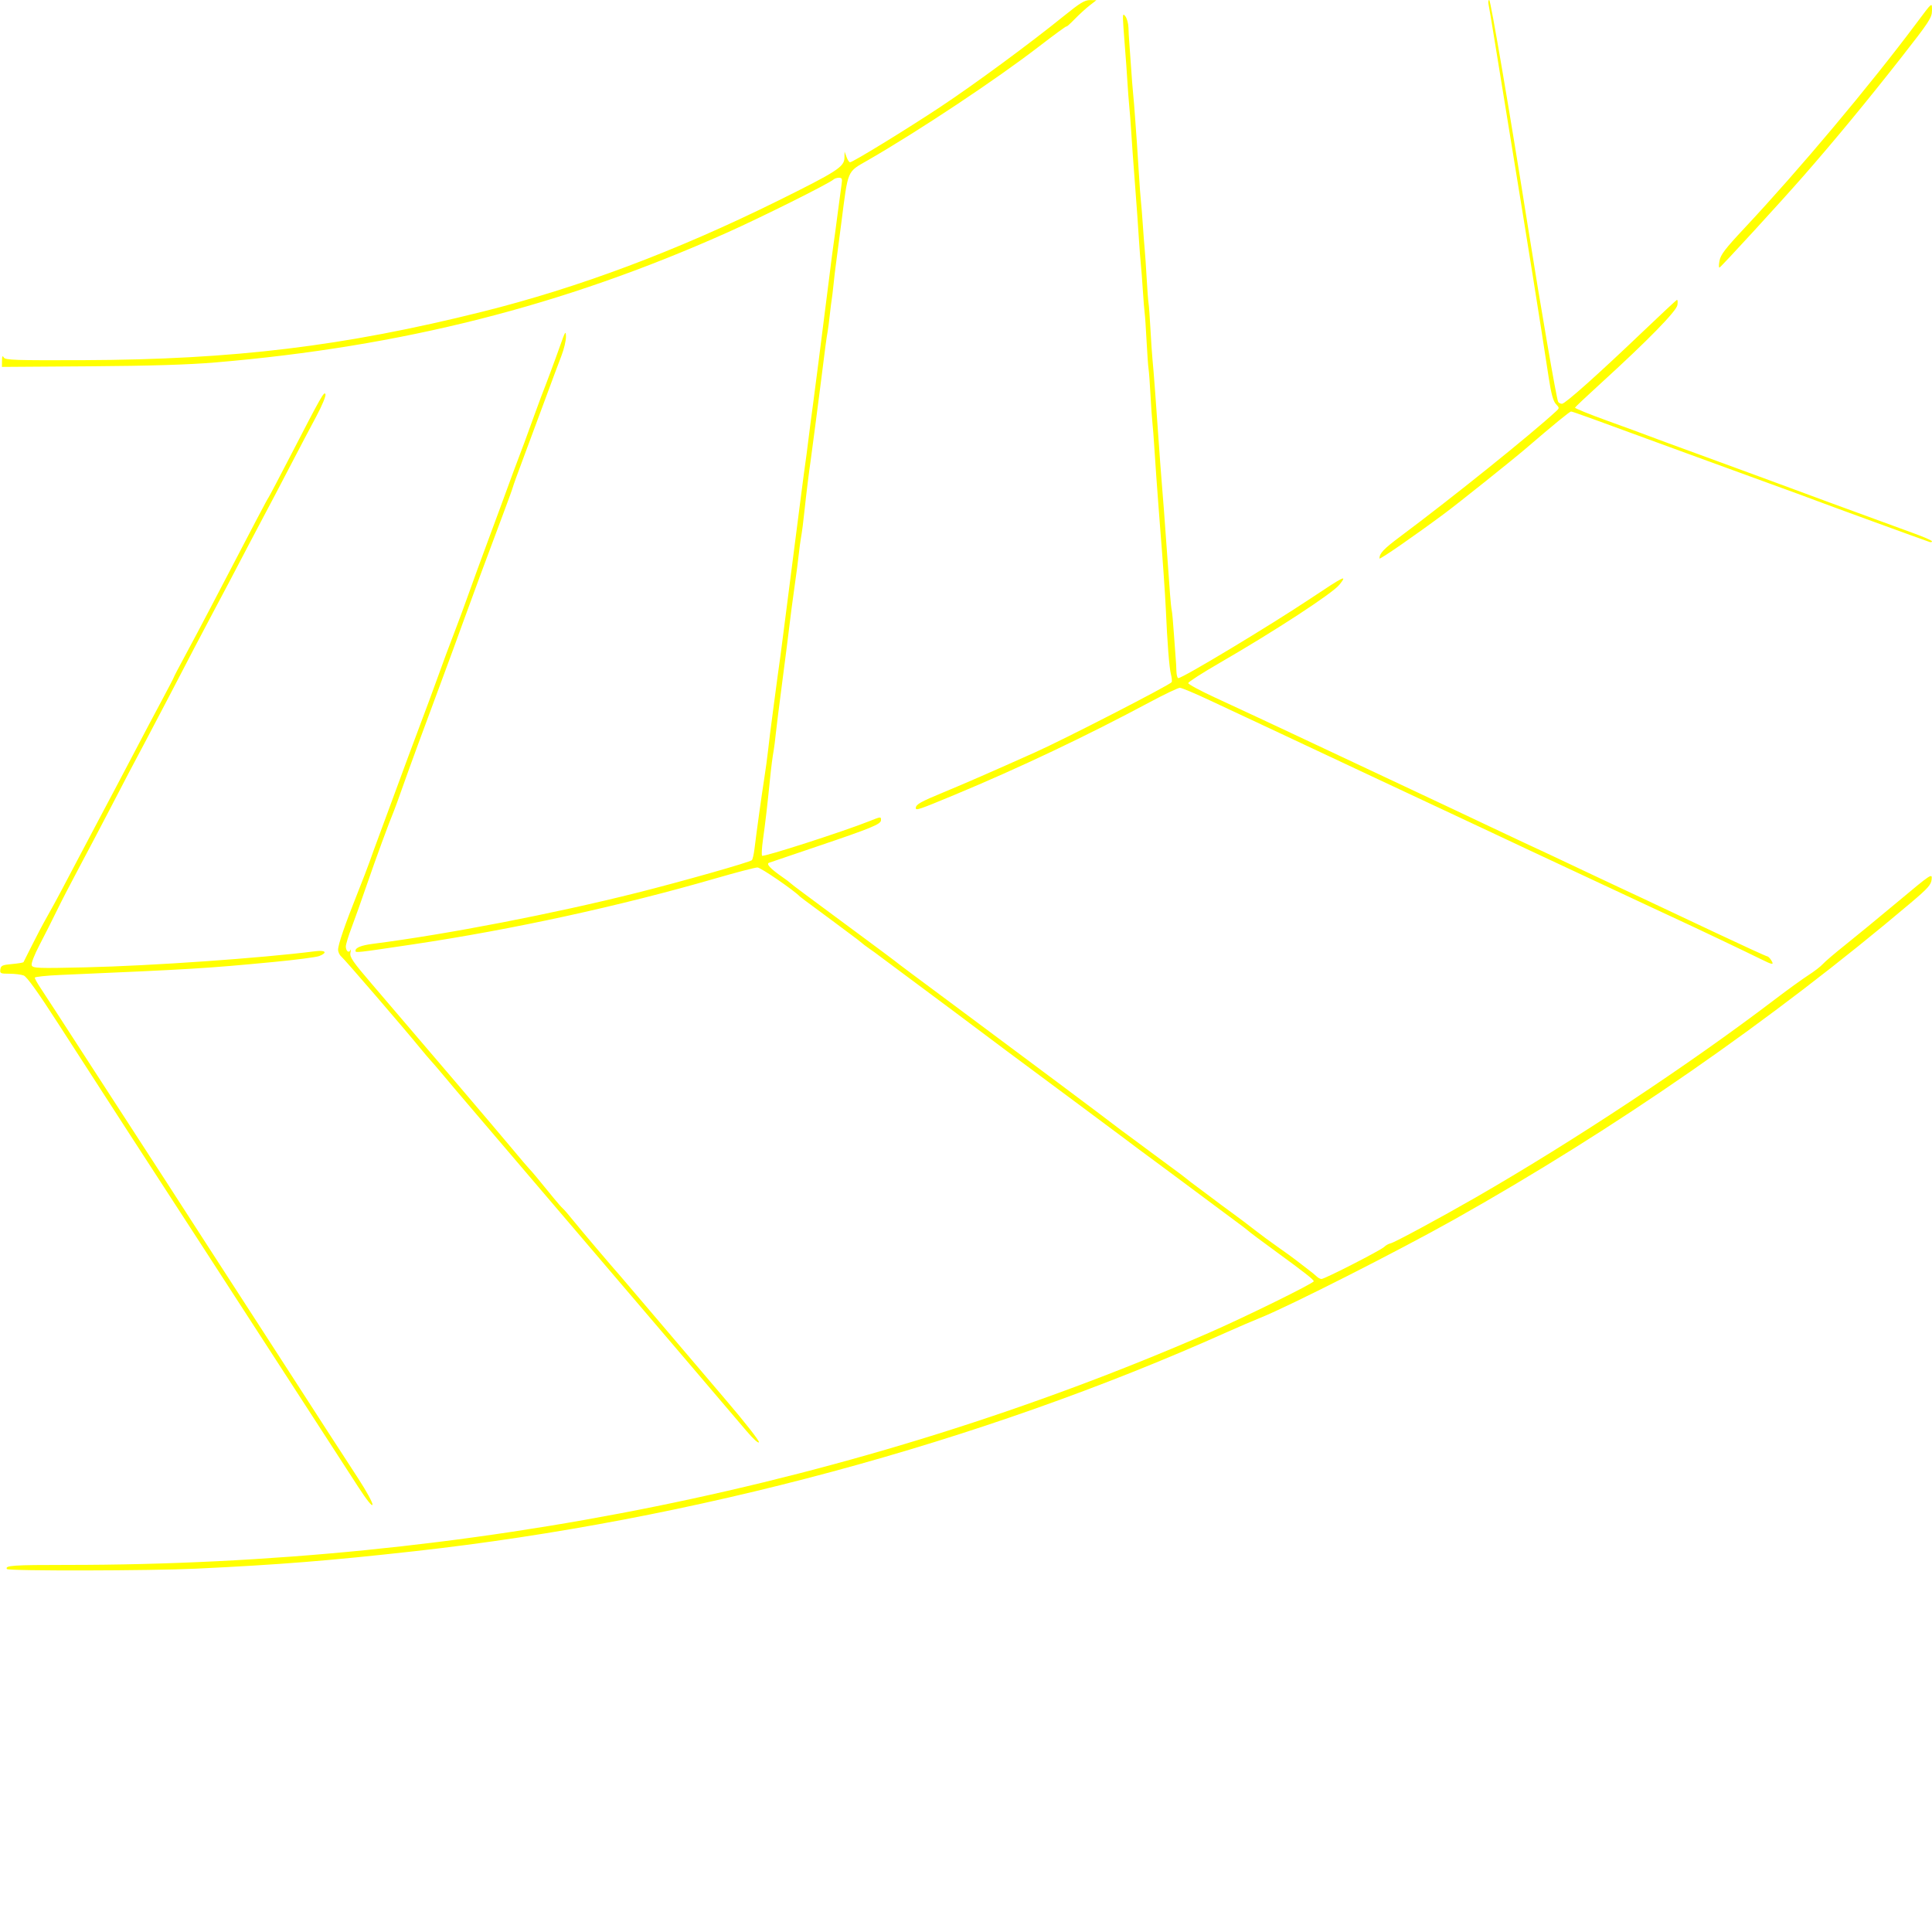
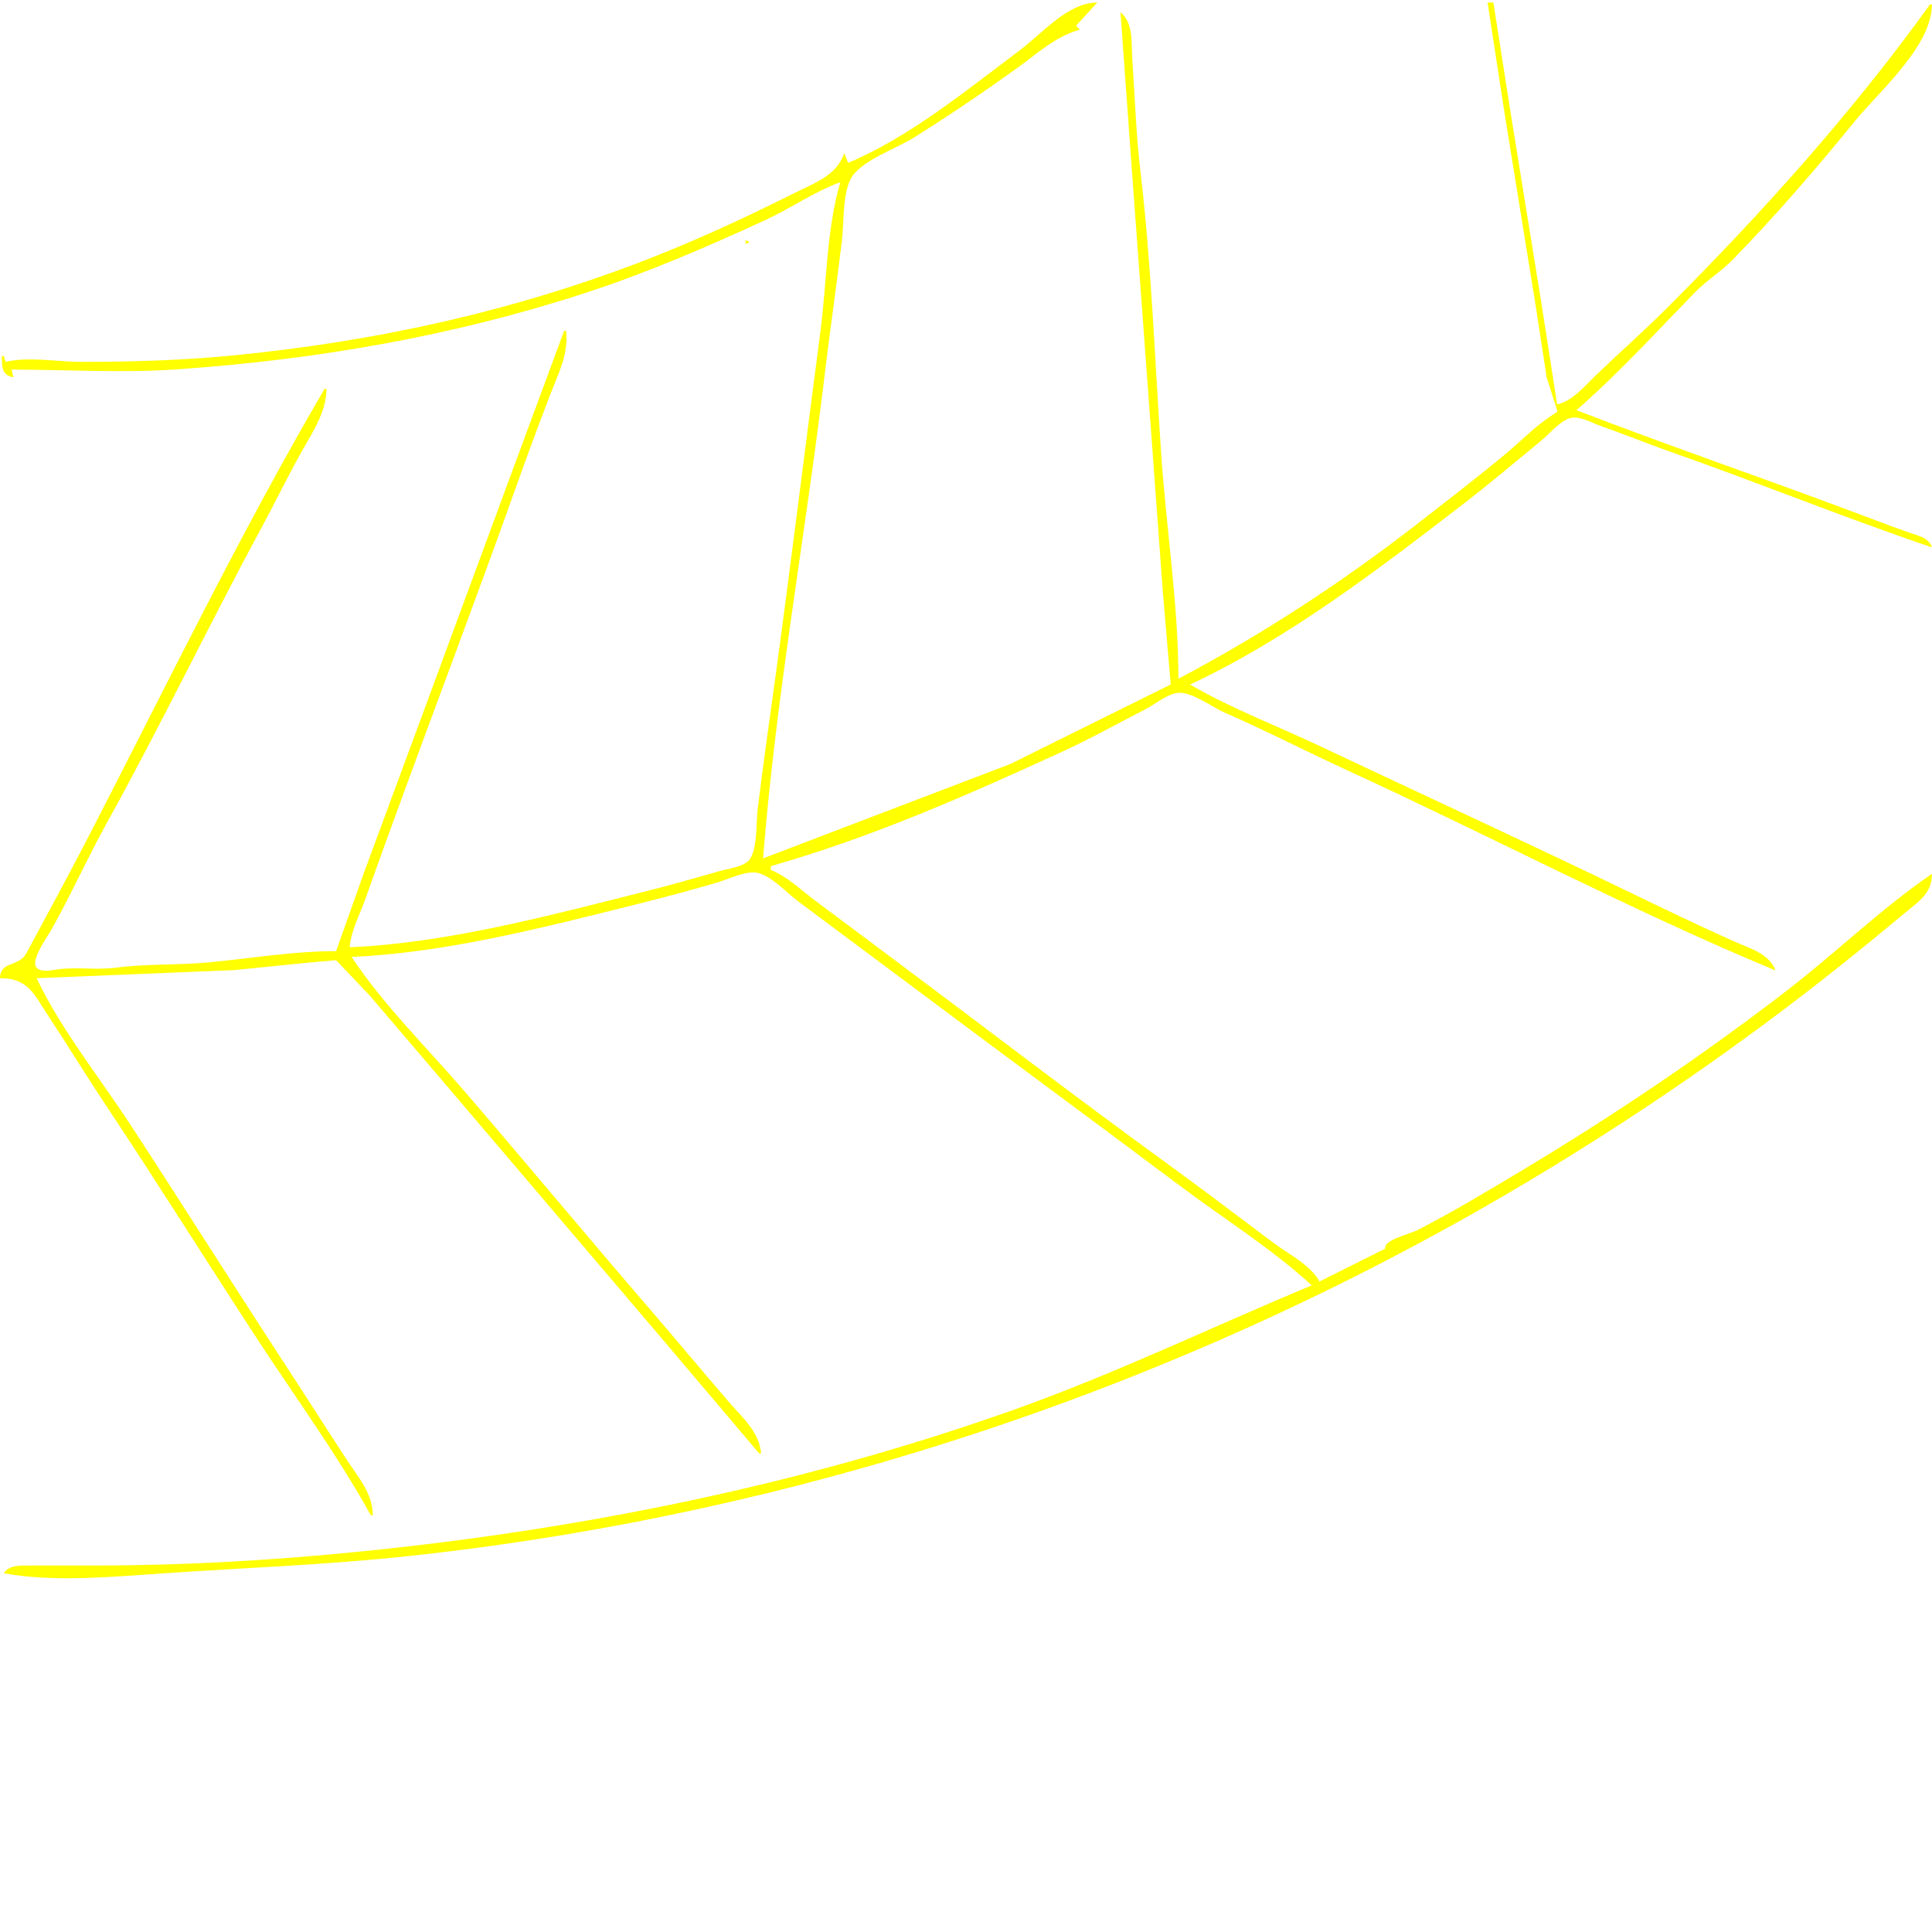
<svg xmlns="http://www.w3.org/2000/svg" version="1.1" id="svg1" width="1333.333" height="1333.333" viewBox="0 0 1333.333 1333.333">
  <defs id="defs1" />
  <g id="g1">
-     <path style="fill:#ffff00" d="m 4.77,1082.834 c -1.513,-2.449 4.153,-2.834 41.672,-2.835 276.456,-0 545.283,-54.634 787.558,-160.043 24.794,-10.788 72.667,-34.33 72.667,-35.736 0,-1.065 -6.784,-6.397 -25.253,-19.851 -10.611,-7.729 -19.502,-14.387 -20.08,-15.036 -0.367,-0.412 -4.567,-3.605 -9.333,-7.096 -4.767,-3.491 -12.567,-9.293 -17.333,-12.894 -4.767,-3.601 -16.167,-12.086 -25.333,-18.856 -22.004,-16.25 -30.837,-22.814 -33.303,-24.746 -1.117,-0.875 -15.531,-11.612 -32.031,-23.86 -49.013,-36.381 -61.891,-45.967 -64,-47.635 -1.1,-0.87 -5.9,-4.465 -10.667,-7.989 -4.767,-3.524 -9.569,-7.124 -10.672,-7.999 -1.103,-0.876 -12.803,-9.585 -26,-19.354 -13.197,-9.769 -24.894,-18.478 -25.994,-19.352 -1.1,-0.875 -4.1,-3.053 -6.667,-4.84 -2.567,-1.788 -4.967,-3.597 -5.333,-4.022 -0.367,-0.425 -4.567,-3.637 -9.333,-7.139 -4.767,-3.502 -9.568,-7.083 -10.669,-7.959 -1.101,-0.876 -6.501,-4.877 -12,-8.892 -5.499,-4.015 -10.298,-7.615 -10.664,-8 -4.107,-4.315 -27.043,-20.034 -29.232,-20.034 -1.587,0 -14.41,3.338 -28.494,7.417 -66.645,19.304 -140.417,35.392 -209.607,45.71 -39.21,5.848 -39.333,5.861 -39.333,4.335 0,-2.141 4.026,-3.739 12,-4.763 51.233,-6.575 124.828,-20.801 182.173,-35.213 31.007,-7.793 78.003,-21.124 79.381,-22.518 0.527,-0.532 1.328,-3.968 1.78,-7.635 1.667,-13.504 4.832,-36.331 6.656,-48 1.032,-6.6 2.259,-15.6 2.727,-20 0.468,-4.4 1.07,-9.5 1.336,-11.333 0.267,-1.833 1.442,-10.833 2.612,-20 1.17,-9.167 2.365,-18.167 2.656,-20 0.599,-3.782 3.253,-23.624 4.101,-30.667 0.309,-2.567 2.964,-23.267 5.899,-46 2.935,-22.733 5.594,-43.433 5.909,-46 0.83,-6.762 3.498,-26.769 4.09,-30.667 0.278,-1.833 0.883,-6.633 1.345,-10.667 0.462,-4.033 1.071,-8.833 1.355,-10.667 0.764,-4.943 9.74,-74.742 12.774,-99.333 1.448,-11.733 2.882,-22.833 3.188,-24.667 0.306,-1.833 1.518,-10.833 2.694,-20 1.176,-9.167 2.441,-18.617 2.813,-21 0.557,-3.579 0.243,-4.333 -1.807,-4.333 -1.365,0 -3.052,0.532 -3.749,1.182 -2.925,2.731 -49.876,26.157 -73.933,36.889 -112.916,50.372 -223.881,78.499 -352.667,89.392 -18.552,1.569 -45.026,2.382 -87,2.671 l -60.333,0.415 0.041,-4.275 c 0.03,-3.181 0.348,-3.749 1.243,-2.22 1.055,1.802 7.809,2.029 54.959,1.846 103.924,-0.402 179.769,-9.608 275.09,-33.391 66.739,-16.652 133.892,-41.841 204.03,-76.533 40.777,-20.169 45.925,-23.482 46.075,-29.652 l 0.105,-4.325 1.339,3.667 c 0.737,2.017 1.816,3.667 2.4,3.667 1.901,0 38.84,-22.637 62.299,-38.178 23.599,-15.634 61.823,-43.776 85.478,-62.933 C 745.329,2.032 748.662,0.013 752.252,0.071 l 4.414,0.071 -4.645,3.595 c -2.555,1.977 -7.205,6.229 -10.333,9.447 -3.129,3.218 -5.689,5.497 -5.689,5.063 0,-0.434 -8.55,5.805 -19,13.864 -29.331,22.62 -82.633,58.055 -117.995,78.44 -14.69,8.469 -13.557,5.793 -18.401,43.448 -1.887,14.667 -3.653,28.167 -3.925,30 -0.272,1.833 -0.9,7.233 -1.395,12 -0.495,4.767 -1.072,9.567 -1.283,10.667 -0.211,1.1 -0.811,5.9 -1.333,10.667 -0.522,4.767 -1.176,9.843 -1.452,11.28 -0.687,3.571 -2.055,13.701 -3.881,28.72 -0.312,2.567 -0.886,7.067 -1.275,10 -0.389,2.933 -1.937,14.933 -3.44,26.667 -1.502,11.733 -2.973,22.833 -3.267,24.667 -0.802,4.99 -3.094,23.582 -4.027,32.667 -0.904,8.801 -1.782,15.56 -2.684,20.667 -0.324,1.833 -0.922,6.333 -1.329,10 -0.696,6.275 -1.568,13.013 -2.673,20.667 -1.316,9.114 -3.452,25.398 -4.111,31.333 -0.407,3.667 -2.469,19.867 -4.583,36 -2.113,16.133 -4.176,32.633 -4.582,36.667 -0.407,4.033 -1.006,8.833 -1.332,10.667 -0.923,5.193 -1.794,11.951 -2.665,20.667 -1.801,18.038 -3.172,29.823 -4.845,41.65 -0.751,5.308 -1.014,10.218 -0.585,10.913 0.701,1.135 55.873,-16.631 73.78,-23.758 8.42,-3.351 8.284,-3.339 8.284,-0.758 0,2.73 -6.704,5.484 -44,18.079 -17.233,5.82 -32.199,10.898 -33.258,11.285 -2.169,0.793 0.995,4.175 9.258,9.896 2.567,1.777 4.967,3.579 5.333,4.003 0.367,0.425 4.567,3.65 9.333,7.168 4.767,3.518 10.167,7.523 12,8.899 1.833,1.377 13.533,10.038 26,19.247 12.467,9.209 23.58,17.486 24.697,18.393 2.663,2.162 10.227,7.815 48.636,36.347 39.602,29.418 99.31,74.061 102,76.264 1.1,0.901 7.7,5.819 14.667,10.929 6.967,5.11 13.267,9.78 14,10.378 0.733,0.598 5.833,4.368 11.333,8.376 5.5,4.008 10.3,7.621 10.667,8.029 0.367,0.408 4.567,3.606 9.333,7.108 4.767,3.502 9.567,7.092 10.667,7.978 1.1,0.886 6.118,4.603 11.152,8.259 5.034,3.656 12.234,9.083 16,12.06 3.766,2.977 11.048,8.346 16.181,11.931 5.133,3.585 10.876,7.75 12.762,9.254 1.886,1.505 5.431,4.236 7.878,6.069 2.447,1.833 5.211,4.083 6.142,5 0.931,0.917 2.375,1.667 3.208,1.667 2.229,0 40.969,-19.817 43.303,-22.151 1.096,-1.096 3.1,-2.207 4.453,-2.467 2.526,-0.486 34.33,-17.639 58.54,-31.571 67.899,-39.075 147.649,-91.851 206.38,-136.576 8.8,-6.701 19.3,-14.299 23.333,-16.883 4.033,-2.584 8.533,-6.051 10,-7.703 1.467,-1.653 8.367,-7.542 15.333,-13.088 6.967,-5.546 23.359,-19.022 36.427,-29.947 23.19,-19.387 23.75,-19.758 23.333,-15.447 -0.364,3.767 -2.486,6.159 -14.427,16.261 -96.019,81.231 -204.013,156.125 -315.247,218.622 -38.235,21.483 -113.475,59.631 -133.42,67.647 -5.133,2.063 -15.633,6.574 -23.333,10.025 -170.579,76.441 -368.485,129.796 -560.667,151.157 -59.362,6.598 -92.97,9.284 -150.667,12.041 -31.469,1.504 -129.672,1.69 -130.563,0.248 z M 247.139,1026.041 c -5.24,-8.089 -21.376,-33.008 -35.857,-55.374 -31.78,-49.086 -35.414,-54.695 -49.245,-76 -5.951,-9.167 -16.794,-25.917 -24.095,-37.224 -7.301,-11.307 -19.275,-29.754 -26.608,-40.994 -7.333,-11.24 -16.905,-25.989 -21.27,-32.776 -4.365,-6.787 -12.801,-19.84 -18.747,-29.006 -5.945,-9.167 -20.024,-30.97 -31.285,-48.451 -13.86,-21.514 -21.509,-32.177 -23.673,-33 -1.759,-0.669 -6.2,-1.216 -9.87,-1.216 -6.157,0 -6.64,-0.232 -6.247,-3 0.371,-2.612 1.405,-3.087 7.989,-3.674 4.16,-0.371 7.76,-0.971 8,-1.333 0.24,-0.363 2.803,-5.459 5.694,-11.326 2.892,-5.867 7.642,-14.867 10.557,-20 2.915,-5.133 7.498,-13.533 10.184,-18.667 2.686,-5.133 8.221,-15.633 12.299,-23.333 4.078,-7.7 9.942,-18.8 13.03,-24.667 3.088,-5.867 8.176,-15.467 11.307,-21.333 3.131,-5.867 9.764,-18.467 14.74,-28 4.976,-9.533 12.852,-24.421 17.503,-33.083 4.65,-8.662 8.455,-15.99 8.455,-16.283 0,-0.294 3.508,-7.007 7.795,-14.917 4.287,-7.911 12.49,-23.383 18.229,-34.383 31.983,-61.304 38.296,-73.302 39.291,-74.667 0.534,-0.733 7.324,-13.633 15.089,-28.667 21.562,-41.748 23.343,-44.881 24.215,-42.606 0.431,1.123 -2.392,7.939 -6.343,15.315 -3.916,7.31 -12.426,23.491 -18.911,35.958 -6.485,12.467 -13.578,25.967 -15.762,30 -2.184,4.033 -7.571,14.233 -11.971,22.667 -9.744,18.676 -17.501,33.393 -24.617,46.71 -5.95,11.133 -17.536,33.254 -30.706,58.624 -4.759,9.167 -11.69,22.367 -15.403,29.333 -9.961,18.689 -13.38,25.199 -25.21,48 -5.897,11.367 -15.378,29.367 -21.067,40 -5.69,10.633 -12.664,24.133 -15.499,30 -2.835,5.867 -8.062,16.221 -11.614,23.009 -3.918,7.487 -6.127,13.208 -5.614,14.544 0.768,2.002 4.154,2.127 37.139,1.371 45.568,-1.044 121.508,-6.369 158.628,-11.123 7.073,-0.906 8.589,0.984 2.667,3.325 -2.017,0.797 -16.267,2.649 -31.667,4.115 -46.707,4.446 -55.29,4.968 -147,8.935 -9.717,0.42 -17.667,1.273 -17.667,1.894 0,0.621 1.713,3.71 3.808,6.863 4.252,6.403 13.32,20.368 37.486,57.734 9.011,13.933 22.053,34.033 28.981,44.667 11.053,16.965 23.783,36.645 48.73,75.333 9.47,14.687 24.57,38.011 37.98,58.667 6.189,9.533 17.823,27.533 25.852,40 14.439,22.42 20.489,31.76 40.424,62.408 5.631,8.658 10.052,16.776 9.823,18.041 -0.26,1.436 -3.993,-3.222 -9.944,-12.408 z M 515.186,987.584 c -23.671,-27.847 -38.461,-45.192 -149.723,-175.584 -17.208,-20.167 -35.113,-41.167 -39.789,-46.667 -4.676,-5.5 -9.536,-11.2 -10.798,-12.667 -1.263,-1.467 -5.276,-6.239 -8.919,-10.606 -3.643,-4.367 -7.523,-8.887 -8.623,-10.045 -1.1,-1.158 -4.4,-5.046 -7.333,-8.639 -11.44,-14.015 -52.308,-61.475 -54.427,-63.206 -1.232,-1.006 -2.24,-3.152 -2.24,-4.768 0,-3.534 4.654,-17.102 13.287,-38.736 3.512,-8.8 7.319,-18.7 8.461,-22 1.142,-3.3 3.978,-11.1 6.303,-17.333 2.325,-6.233 5.872,-15.833 7.882,-21.333 6.843,-18.721 18.931,-51.305 22.754,-61.333 2.097,-5.5 5.978,-16 8.627,-23.333 6.259,-17.333 8.868,-24.361 13.857,-37.333 2.256,-5.867 6.448,-17.267 9.316,-25.333 2.867,-8.067 8.338,-23.067 12.158,-33.333 3.82,-10.267 8.039,-21.667 9.376,-25.333 6.765,-18.55 12.33,-33.613 13.301,-36 1.178,-2.897 4.409,-11.681 10.054,-27.333 1.983,-5.5 4.078,-11.2 4.655,-12.667 3.667,-9.326 9.738,-25.63 13.157,-35.333 3.545,-10.06 4.002,-10.773 4.07,-6.347 0.042,2.742 -1.386,8.742 -3.173,13.333 -1.787,4.591 -7.221,19.147 -12.075,32.347 -4.854,13.2 -11.534,31.2 -14.843,40 -3.31,8.8 -6.234,16.9 -6.498,18 -0.264,1.1 -3.188,9.2 -6.498,18 -10.313,27.42 -23.184,62.197 -28.65,77.411 -2.883,8.024 -8.366,22.989 -12.184,33.255 -15.02,40.382 -23.914,64.605 -28.639,78 -2.716,7.7 -5.439,15.2 -6.05,16.667 -3.538,8.486 -12.67,33.342 -18.615,50.667 -3.775,11 -8.626,24.631 -10.78,30.29 -2.154,5.66 -3.916,11.474 -3.916,12.921 0,3.154 2.143,4.821 3.167,2.463 0.4,-0.921 0.404,-0.094 0.008,1.839 -0.616,3.005 1.577,6.191 15.138,22 34.656,40.398 86.969,101.805 96.391,113.146 5.48,6.597 10.863,12.917 11.963,14.045 1.887,1.935 5.134,5.829 16.645,19.961 2.688,3.3 5.592,6.6 6.454,7.333 0.862,0.733 3.967,4.326 6.9,7.983 5.011,6.247 27.56,32.828 32.816,38.684 1.317,1.467 13.372,15.619 26.789,31.449 13.417,15.83 34.487,40.59 46.822,55.022 12.335,14.432 22.235,27.093 22,28.136 -0.253,1.124 -3.741,-2.004 -8.574,-7.689 z m 700.147,-325.61 c -8.889,-4.431 -47.285,-22.704 -57.333,-27.286 -4.4,-2.006 -12.5,-5.777 -18,-8.379 -5.5,-2.602 -23.8,-11.158 -40.667,-19.012 -16.867,-7.854 -36.367,-16.973 -43.333,-20.264 -6.967,-3.291 -17.767,-8.37 -24,-11.286 -6.233,-2.916 -14.933,-6.999 -19.333,-9.072 -4.4,-2.074 -33.2,-15.571 -64,-29.994 -30.8,-14.423 -60.2,-28.226 -65.333,-30.672 -5.133,-2.446 -13.833,-6.525 -19.333,-9.063 -5.5,-2.539 -18.432,-8.589 -28.737,-13.447 -10.305,-4.857 -19.75,-8.831 -20.988,-8.831 -1.238,0 -10.641,4.489 -20.896,9.976 -43.674,23.368 -89.884,45.304 -134.742,63.964 -24.277,10.099 -26.654,10.908 -26.617,9.06 0.051,-2.513 3.106,-4.245 19.313,-10.95 14.945,-6.183 32.698,-13.933 63.333,-27.648 20.065,-8.983 92.727,-46.342 93.935,-48.297 0.348,-0.562 0.106,-3.066 -0.536,-5.564 -1.127,-4.382 -2.529,-22.335 -3.479,-44.542 -0.406,-9.477 -2.358,-37.453 -3.909,-56 -0.307,-3.667 -0.9,-11.467 -1.319,-17.333 -0.419,-5.867 -1.04,-14.267 -1.379,-18.667 -0.339,-4.4 -0.949,-13.4 -1.354,-20 -0.405,-6.6 -0.984,-14.1 -1.287,-16.667 -0.302,-2.567 -0.907,-11.267 -1.343,-19.333 -0.436,-8.067 -1.038,-16.167 -1.337,-18 -0.299,-1.833 -0.918,-10.533 -1.375,-19.333 -0.458,-8.8 -1.048,-17.5 -1.313,-19.333 -0.264,-1.833 -0.843,-9.033 -1.286,-16 -0.443,-6.967 -1.043,-14.767 -1.334,-17.333 -0.291,-2.567 -0.895,-10.367 -1.341,-17.333 -0.816,-12.73 -1.29,-19.418 -2.601,-36.667 -1.617,-21.28 -2.043,-27.208 -2.732,-38 -0.398,-6.233 -1.001,-14.033 -1.341,-17.333 -0.34,-3.3 -0.949,-11.4 -1.353,-18 -0.404,-6.6 -1,-15 -1.324,-18.667 -0.324,-3.667 -0.913,-11.467 -1.308,-17.333 -0.653,-9.699 -0.535,-10.432 1.299,-8.078 1.109,1.423 2.076,5.023 2.149,8 0.073,2.977 0.281,6.912 0.462,8.745 0.181,1.833 0.742,9.633 1.245,17.333 0.504,7.7 1.18,16.4 1.502,19.333 0.322,2.933 0.957,10.733 1.41,17.333 0.453,6.6 1.01,14.4 1.238,17.333 0.227,2.933 0.809,11.933 1.292,20 0.483,8.067 1.123,16.767 1.421,19.333 0.298,2.567 0.879,9.767 1.292,16 0.412,6.233 1.011,14.033 1.33,17.333 0.319,3.3 0.929,12.3 1.355,20 0.426,7.7 1.015,15.5 1.309,17.333 0.293,1.833 0.887,9.933 1.32,18 0.433,8.067 1.058,17.367 1.39,20.667 0.834,8.298 2.367,28.815 5.327,71.333 0.409,5.867 1.016,13.667 1.349,17.333 0.334,3.667 0.907,10.867 1.275,16 1.445,20.166 3.494,48.46 4.152,57.333 0.381,5.133 0.925,10.233 1.209,11.333 0.284,1.1 0.94,8.3 1.458,16 0.518,7.7 1.09,15.5 1.271,17.333 0.181,1.833 0.389,5.583 0.462,8.333 0.073,2.75 0.66,5 1.305,5 3.036,0 62.979,-36.089 91.346,-54.995 23.562,-15.704 25.531,-16.643 19.848,-9.468 -4.681,5.911 -44.59,31.964 -82.663,53.964 -11.896,6.874 -21.646,13.14 -21.667,13.923 -0.02,0.783 8.213,5.233 18.296,9.887 10.083,4.655 23.733,10.994 30.333,14.087 6.6,3.093 17.1,8.013 23.333,10.932 30.093,14.094 76.587,35.949 87.333,41.053 6.6,3.135 16.8,7.933 22.667,10.663 5.867,2.73 17.567,8.26 26,12.289 8.433,4.029 18.933,8.978 23.333,10.999 9.88,4.536 28.121,13.1 44,20.655 6.6,3.141 16.2,7.658 21.333,10.039 9.911,4.597 13.901,6.474 67.601,31.806 18.847,8.891 34.753,16.165 35.346,16.165 0.593,0 1.828,1.2 2.744,2.667 2.154,3.449 1.07,3.342 -7.024,-0.692 z M 952,385.441 c 0,-3.569 2.897,-6.619 14.536,-15.303 35.683,-26.621 89.541,-69.913 107.3,-86.249 2.447,-2.251 2.446,-2.364 -0.086,-5.082 -1.864,-2 -3.259,-7.172 -4.978,-18.46 -5.93,-38.918 -13.843,-88.514 -25.477,-159.681 -4.795,-29.333 -10.211,-62.633 -12.034,-74 -1.823,-11.367 -3.614,-22.017 -3.98,-23.667 C 1026.915,1.35 1027.139,0 1027.779,0 c 0.953,0 14.268,78.064 26.835,157.333 8.773,55.339 19.64,118.253 20.729,120.016 0.448,0.725 1.634,1.318 2.635,1.318 2.172,0 24.877,-20.258 55.864,-49.843 12.38,-11.82 22.928,-21.657 23.441,-21.86 0.512,-0.203 0.675,1.381 0.361,3.52 -0.62,4.228 -20.523,24.57 -52.978,54.147 -9.533,8.688 -17.498,16.195 -17.699,16.681 -0.201,0.486 9.999,4.622 22.667,9.192 12.668,4.569 25.133,9.141 27.7,10.16 2.567,1.019 20.567,7.638 40,14.708 19.433,7.071 37.433,13.673 40,14.671 5.423,2.109 85.483,31.53 103.667,38.096 6.783,2.45 12.333,4.901 12.333,5.449 0,0.547 -0.75,0.75 -1.667,0.452 -3.569,-1.164 -72.598,-26.327 -77,-28.07 -2.567,-1.016 -18.167,-6.738 -34.667,-12.716 -16.5,-5.978 -42,-15.276 -56.667,-20.662 -65.641,-24.105 -78.051,-28.591 -79.09,-28.591 -0.986,0 -11.485,8.589 -31.577,25.834 -8.652,7.426 -45.987,37.263 -55.381,44.259 -20.536,15.294 -45.286,32.427 -45.286,31.348 z M 1186.657,180.052 c 0.775,-4.237 3.941,-8.401 16.954,-22.297 38.199,-40.793 86.589,-98.441 118.987,-141.754 11.244,-15.032 10.737,-14.625 10.719,-8.6 -0.014,4.767 -2.005,7.805 -21,32.036 -23.451,29.915 -45.79,56.99 -67.566,81.891 -15.471,17.691 -56.309,62.243 -58.027,63.304 -0.561,0.347 -0.592,-1.714 -0.068,-4.579 z" id="path1" />
+     <path style="fill:#ffff00;stroke:none" d="m 1333.284,3.066 h -1.333 c -53.832,74.885 -116.482,144.482 -181.333,209.333 -16.03,16.03 -33.023,30.964 -49.333,46.681 -7.46,7.188 -16.219,17.878 -26.667,19.986 l -10.56,-68 -21.547,-133.333 -11.893,-76 h -4 l 11.671,76 21.333,132 7.783,50.667 7.213,22.667 v 1.333 c -13.025,7.529 -24.405,19.603 -36,29.225 -20.053,16.643 -40.754,32.579 -61.333,48.555 -50.887,39.504 -106.779,76.081 -164,106.22 -0.108,-51.365 -8.372,-103.429 -11.881,-154.667 -4.462,-65.16 -6.751,-131.126 -14.405,-196 -3.008,-25.497 -3.83,-51.705 -5.595,-77.333 -0.753,-10.932 0.988,-24.373 -8.119,-32 l 7.881,109.333 13.333,181.333 8,109.333 5.453,64 -110.667,54.852 -170.667,65.148 c 8.79,-111.38 29.14,-222.377 42.46,-333.333 3.739,-31.145 8.271,-62.188 12,-93.333 1.445,-12.071 0.241,-33.388 6.858,-43.716 7.38,-11.518 31.103,-19.769 42.682,-27.018 24.062,-15.062 47.594,-31.022 70.667,-47.546 14.773,-10.58 26.606,-22.066 44,-27.053 l -2.667,-2.667 14.667,-16 c -20.323,0.016 -37.736,21.137 -53.333,32.835 -36.512,27.384 -76.275,60.088 -118.667,77.831 l -2.667,-6.667 c -5.046,15.373 -20.875,20.771 -34.667,27.671 -30.639,15.329 -61.51,29.733 -93.333,42.463 -94.704,37.883 -194.614,59.985 -296,69.64 -34.042,3.242 -68.452,4.226 -102.667,4.226 -16.472,0 -36.084,-3.789 -52,0 l -1.333,-4 h -1.333 c 0.02,7.127 -0.181,13.331 8,14.667 l -1.333,-5.333 c 37.768,0.004 75.524,2.47 113.333,-0.119 96.262,-6.592 190.711,-22.796 282.667,-52.774 42.464,-13.843 83.461,-31.571 124,-50.185 17.523,-8.046 33.899,-19.668 52,-26.255 -9.505,31.857 -9.366,69.64 -13.709,102.667 -10.633,80.866 -20.552,161.859 -31.625,242.667 -4.013,29.287 -8.271,58.656 -11.793,88 -1.028,8.56 0.02,28.798 -6.325,35.03 -4.508,4.427 -14.629,5.548 -20.548,7.249 -16.827,4.836 -33.683,9.638 -50.667,13.89 -65.527,16.403 -136.249,35.589 -204,38.498 1.011,-11.51 7.022,-22.527 10.848,-33.333 8.202,-23.167 16.635,-46.241 25.081,-69.333 26.018,-71.137 52.908,-141.977 78.327,-213.333 7.777,-21.832 15.809,-43.711 24.158,-65.333 5.58,-14.451 12.89,-28.319 10.919,-44 h -1.333 l -40.923,110.667 -60.481,164 -36.496,98.667 -19.433,54.667 c -29.14,0 -58.992,5.013 -88,7.774 -21.191,2.017 -42.92,0.893 -64,3.661 -13.242,1.739 -26.758,-0.607 -40,1.132 -3.927,0.516 -12.01,2.456 -14.912,-1.37 -3.926,-5.176 7.7,-21.166 10.346,-25.862 13.487,-23.941 24.739,-49.259 38.084,-73.333 37.205,-67.117 70.386,-136.498 106.893,-204 9.552,-17.663 18.298,-35.847 28.154,-53.333 7.538,-13.374 16.757,-27.048 16.767,-42.667 h -1.333 c -58.054,99.371 -108.885,204.394 -161.678,306.667 -14.312,27.726 -29.181,55.203 -44.005,82.66 -5.38,9.965 -17.911,5.147 -18.317,17.34 19.851,0 23.543,11.24 33.777,26.667 13.152,19.825 25.488,40.194 38.668,60 35.783,53.773 70.038,108.581 105.348,162.667 26.133,40.029 55.022,79.53 78.208,121.333 h 1.333 c -0.043,-15.16 -10.21,-26.416 -18.208,-38.667 -14.758,-22.606 -29.241,-45.393 -44,-68 -35.271,-54.026 -69.647,-108.64 -104.918,-162.667 -21.405,-32.787 -48.137,-65.953 -64.874,-101.333 l 136,-5.56 52,-5.207 18.662,-1.643 23.233,24.409 56.879,66.667 149.792,176 62.101,73.333 h 1.333 c -1.227,-14.9 -13.368,-25.224 -22.667,-36 -17.92,-20.766 -35.422,-41.894 -53.333,-62.667 -43.058,-49.936 -85.199,-100.664 -128.174,-150.667 -25.962,-30.208 -56.529,-60.129 -78.493,-93.333 64.499,-2.77 132.24,-20.245 194.667,-35.831 19.188,-4.791 38.349,-9.854 57.333,-15.401 7.866,-2.298 18.388,-7.716 26.667,-7.016 9.721,0.822 21.739,14.055 29.333,19.751 24.393,18.295 48.942,36.373 73.333,54.667 63.398,47.548 127.27,94.453 190.667,142 29.962,22.471 63.081,43.165 90.667,68.498 -68.682,28.595 -135.02,60.719 -205.333,85.744 -145.435,51.761 -298.642,82.696 -452,98.031 -60.638,6.063 -121.704,9.559 -182.667,9.559 -15.111,0 -30.223,-0.072 -45.333,0 -6.229,0.03 -13.703,-0.332 -17.333,5.332 33.976,6.308 74.981,2.472 109.333,0.119 56.578,-3.875 112.809,-5.846 169.333,-11.898 274.162,-29.351 541.01,-119.23 777.333,-261.021 73.711,-44.225 144.762,-93.358 212,-146.934 14.812,-11.802 29.451,-23.812 44,-35.936 9.772,-8.144 18.619,-13.421 18.667,-26.996 -34.944,23.894 -66.379,54.559 -100,80.465 -58.262,44.891 -119.606,86.233 -182.667,124.068 -23.675,14.205 -47.473,28.454 -72,41.145 -6.353,3.287 -23.647,6.719 -22.667,12.989 l -45.333,22.667 c -6.227,-11.456 -21.721,-19.126 -32,-26.835 -23.95,-17.963 -47.768,-36.154 -72,-53.729 -63.737,-46.229 -126.245,-94.287 -189.333,-141.401 l -54.667,-40.869 c -9.525,-7.144 -19.532,-16.858 -30.667,-21.165 v -2.667 c 69.249,-19.651 136.068,-49.11 201.333,-79.078 19.502,-8.955 38.253,-19.481 57.333,-29.248 6.551,-3.353 15.871,-11.307 23.434,-11.308 9.623,-7.3e-4 22.503,9.925 31.233,13.735 28.793,12.564 56.782,27.044 85.333,40.154 98.323,45.147 194.793,96.163 294.667,137.745 -3.929,-11.455 -17.797,-15.268 -28,-19.815 -24.169,-10.771 -48.181,-22.338 -72,-33.863 -71.213,-34.457 -143.134,-67.493 -214.667,-101.281 -29.583,-13.973 -61.06,-25.872 -89.333,-42.374 67.746,-31.63 130.575,-79.923 189.333,-125.175 18.174,-13.997 35.6,-28.855 53.333,-43.391 5.753,-4.716 13.65,-14.675 21.333,-15.644 6.034,-0.761 14.349,4.04 20,6.002 16.111,5.594 31.904,12.11 48,17.75 60.265,21.119 119.514,45.329 180,65.791 -2.235,-6.919 -9.716,-8.012 -16,-10.256 -14.73,-5.26 -29.344,-10.88 -44,-16.344 -61.655,-22.986 -123.944,-44.385 -185.333,-68.067 29.284,-25.583 54.838,-53.635 81.617,-81.155 7.918,-8.137 18.166,-14.442 26.363,-22.845 29.274,-30.009 57.053,-62.134 83.501,-94.667 17.508,-21.536 53.849,-52.485 53.852,-81.333 M 523.951,1016.399 l -1.333,1.333 1.333,-1.333 m -6.667,-849.333 -2.667,-1.333 v 2.667 l 2.667,-1.333 m -238.667,78.667 -1.333,1.333 z" id="path1" />
  </g>
</svg>
